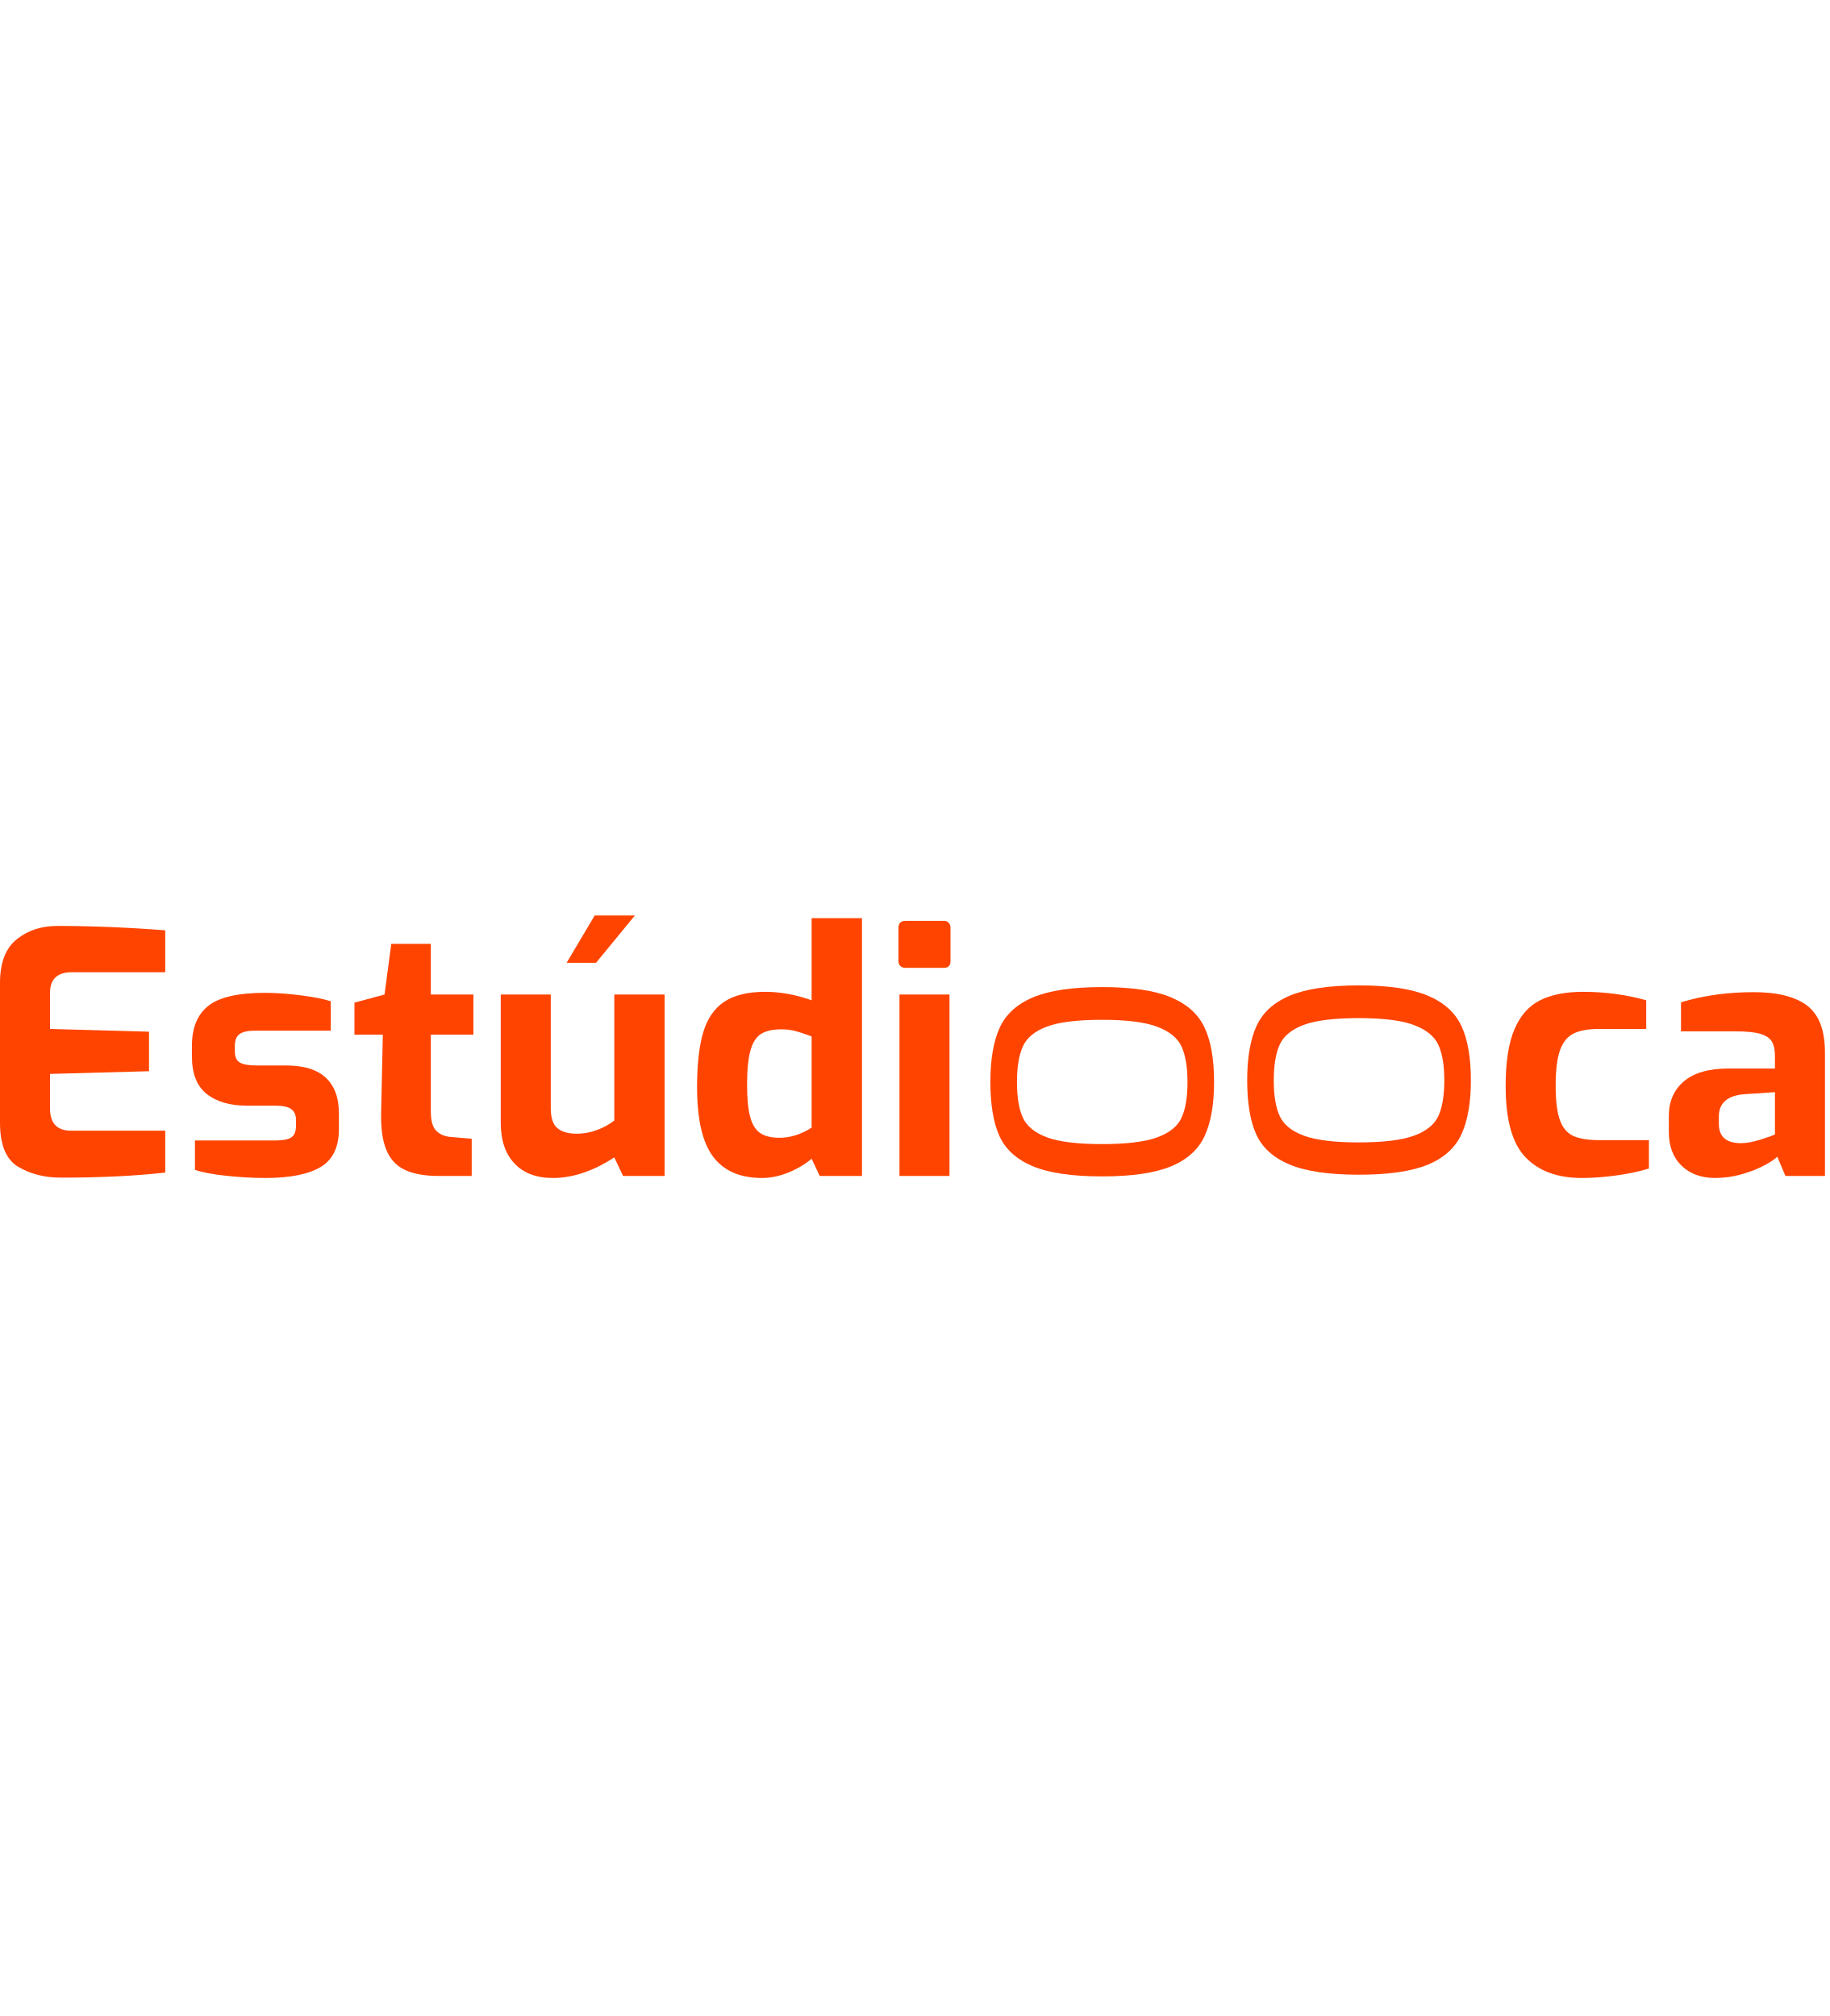
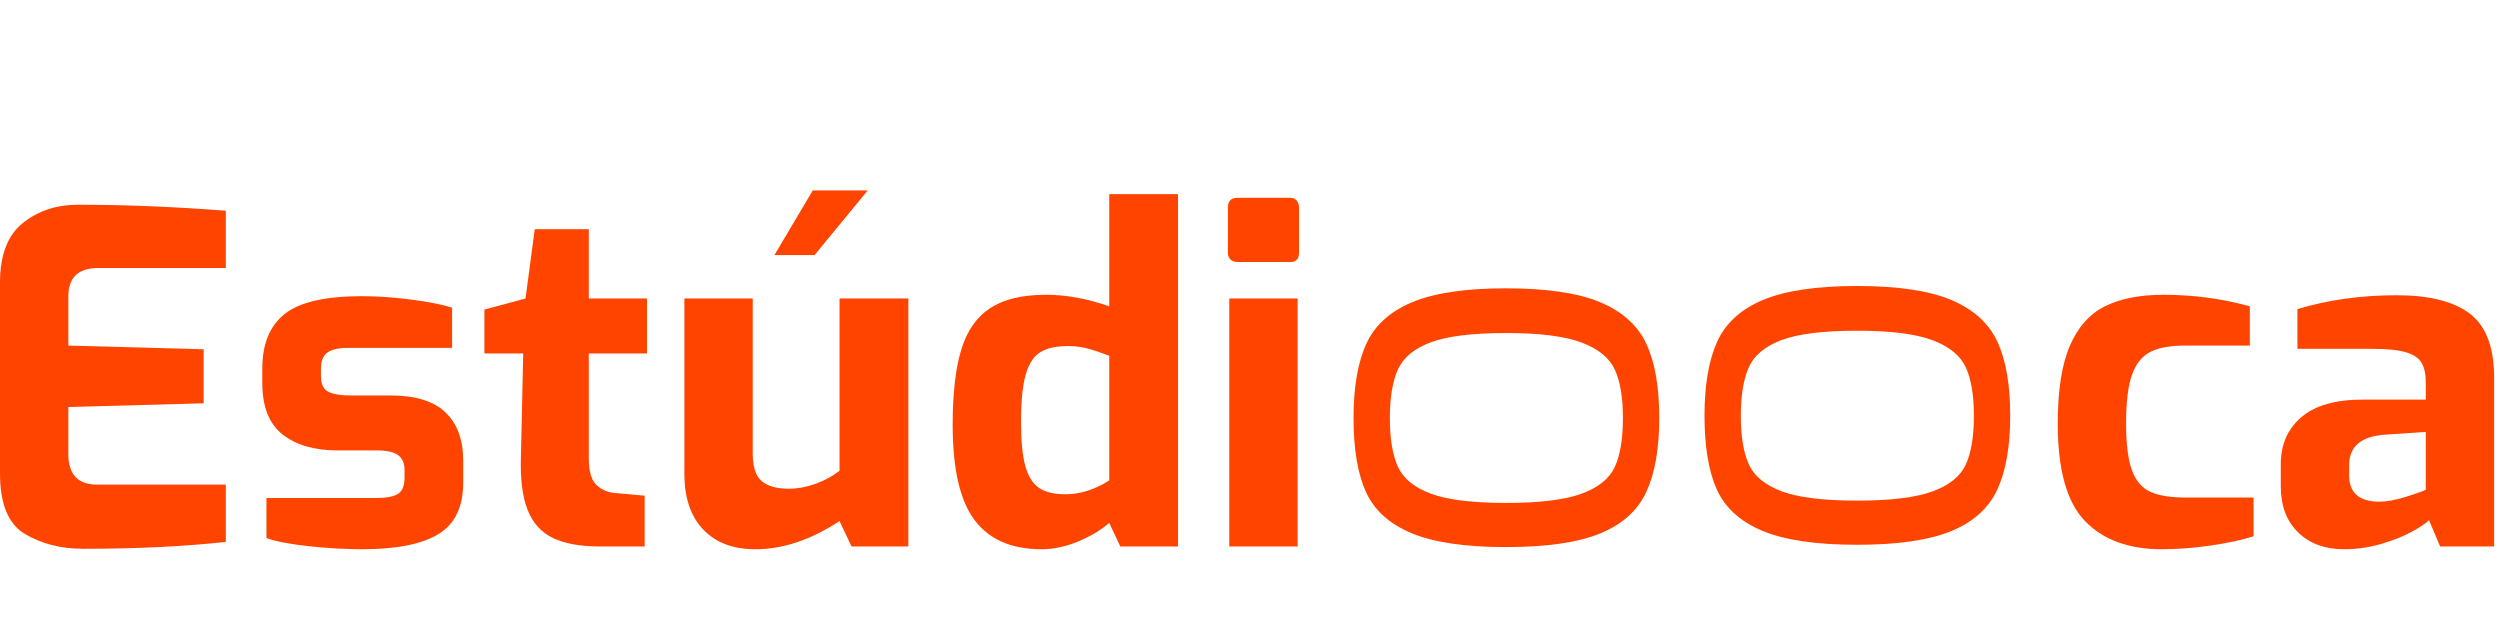
- <svg xmlns="http://www.w3.org/2000/svg" version="1.1" id="Layer_1" x="0px" y="0px" width="1814.453px" height="2000px" viewBox="0 0 1814.453 460" enable-background="new 0 0 1814.453 460" xml:space="preserve">
+ <svg xmlns="http://www.w3.org/2000/svg" version="1.1" id="Layer_1" x="0px" y="0px" width="1814.453px" height="460px" viewBox="0 0 1814.453 460" enable-background="new 0 0 1814.453 460" xml:space="preserve">
  <g transform="translate(-1470)" display="none">
    <g transform="translate(1470)" display="inline">
      <g>
        <path id="b" fill="#FF4400" d="M200.235,378.387c2.493,2.845,0.467,7.302-3.312,7.302h-52.025c-2.51,0-4.897-1.066-6.562-2.934     l-82.912-92.706v91.244c0,2.431-1.973,4.404-4.404,4.404H4.404c-2.431,0-4.404-1.974-4.404-4.404V178.725     c0-2.431,1.973-4.404,4.404-4.404h46.617c2.431,0,4.404,1.973,4.404,4.404v86.444l80.508-87.985     c1.673-1.823,4.025-2.862,6.5-2.862h50.748c3.849,0,5.848,4.588,3.224,7.407l-86.761,93.032l90.601,103.636L200.235,378.387z" />
      </g>
      <g>
        <path id="c" fill="#FF4400" d="M405.059,385.688c-1.753,0-3.347-1.04-4.043-2.651l-17.826-41.121h-93.975l-17.826,41.121     c-0.696,1.611-2.281,2.651-4.043,2.651h-45.904c-3.223,0-5.355-3.356-3.99-6.271l94.961-202.568     c0.722-1.55,2.281-2.537,3.99-2.537h38.382c1.708,0,3.259,0.986,3.99,2.528l95.251,202.568c1.374,2.924-0.758,6.28-3.981,6.28     H405.059L405.059,385.688z M306.989,300.539h58.437l-29.214-67.764l-29.214,67.764H306.989z" />
      </g>
      <g>
        <path id="d" fill="#FF4400" d="M489.027,385.688c-2.431,0-4.403-1.974-4.403-4.404V178.716c0-2.431,1.973-4.404,4.403-4.404     h46.617c2.431,0,4.404,1.973,4.404,4.404v162.302h85.95c2.431,0,4.404,1.973,4.404,4.403v35.863c0,2.431-1.974,4.404-4.404,4.404     H489.027z" />
      </g>
      <g>
        <path id="e" fill="#FF4400" d="M663.008,178.716c0-2.431,1.973-4.404,4.403-4.404h82.041c23.489,0,43.675,4.201,60.541,12.594     c17.069,8.394,30.121,20.592,39.157,36.577c9.037,15.792,13.555,34.578,13.555,56.367c0,21.983-4.518,40.972-13.555,56.966     c-8.833,15.791-21.789,27.884-38.857,36.277c-16.866,8.394-37.149,12.595-60.841,12.595h-82.041     c-2.431,0-4.403-1.974-4.403-4.404V178.716z M745.532,341.316c20.883,0,36.445-5.1,46.688-15.289     c10.242-10.19,15.359-25.586,15.359-46.168c0-20.591-5.117-35.881-15.359-45.877c-10.243-10.19-25.806-15.29-46.688-15.29     h-27.108v122.625H745.532z" />
      </g>
      <g>
        <path id="f" fill="#FF4400" d="M906.39,385.688c-2.431,0-4.403-1.974-4.403-4.404V178.716c0-2.431,1.973-4.404,4.403-4.404     h46.617c2.431,0,4.404,1.973,4.404,4.404v202.568c0,2.431-1.974,4.404-4.404,4.404H906.39z" />
      </g>
    </g>
  </g>
  <rect x="17.842" y="217" fill="none" width="2.872" height="0" />
  <g>
    <g>
      <path fill="#FF4400" d="M18.1,387.562C6.034,380.416,0,365.777,0,343.658V205.233c0-20.11,5.531-34.573,16.592-43.402    c11.06-8.826,24.409-13.239,40.051-13.239c34.187,0,69.934,1.455,107.254,4.357v41.56H71.392    c-14.529,0-21.787,6.819-21.787,20.446v35.862l98.204,2.681v39.216l-98.204,2.681v34.187c0,14.748,6.922,22.121,20.78,22.121    h93.512v41.562c-29.721,3.353-64.243,5.026-103.567,5.026C44.242,398.289,30.165,394.72,18.1,387.562z" />
      <path fill="#FF4400" d="M224.388,396.447c-13.521-1.452-23.854-3.405-31.003-5.867v-29.159h79.77    c7.374,0,12.62-1.004,15.752-3.015c3.127-2.012,4.693-5.917,4.693-11.731v-5.701c0-4.689-1.508-8.209-4.524-10.553    c-3.017-2.348-8.328-3.521-15.921-3.521H245c-16.757,0-30.054-3.854-39.884-11.563c-9.835-7.708-14.747-20.163-14.747-37.37    v-10.391c0-17.875,5.416-31.112,16.256-39.717c10.834-8.6,29.547-12.904,56.142-12.904c10.945,0,22.9,0.838,35.862,2.514    c12.955,1.675,22.792,3.635,29.494,5.865v29.16H252.71c-6.929,0-11.957,1.12-15.082,3.352c-3.131,2.237-4.693,6.149-4.693,11.73    v5.364c0,5.586,1.676,9.331,5.027,11.227c3.352,1.9,8.934,2.85,16.759,2.85h28.823c17.875,0,31.112,4.079,39.717,12.232    c8.6,8.161,12.904,19.834,12.904,35.026v16.087c0,17.654-6.034,30.112-18.099,37.37c-12.066,7.264-30.392,10.896-54.968,10.896    C250.81,398.627,237.905,397.897,224.388,396.447z" />
      <path fill="#FF4400" d="M401.521,390.58c-8.494-4.02-14.636-10.726-18.434-20.109c-3.803-9.384-5.479-22.005-5.027-37.876    l1.675-76.08h-28.153v-31.84l29.83-8.044l6.702-50.276h39.214v50.276h42.231v39.884h-42.231v75.748    c0,8.94,1.56,15.198,4.693,18.768c3.126,3.578,7.484,5.812,13.071,6.704l22.792,2.012v36.869h-32.512    C421.295,396.615,410.01,394.604,401.521,390.58z" />
      <path fill="#FF4400" d="M510.279,384.213c-9.049-9.606-13.574-23.012-13.574-40.221V216.63h49.604v112.616    c0,9.608,2.178,16.254,6.536,19.943c4.357,3.687,10.893,5.528,19.606,5.528c6.253,0,12.679-1.173,19.272-3.518    c6.588-2.348,12.455-5.53,17.597-9.552V216.63h49.938v179.985h-41.224l-8.715-18.434c-20.78,13.63-41.115,20.445-61.001,20.445    C532.007,398.627,519.329,393.823,510.279,384.213z M589.883,138.2h39.884l-38.545,46.923h-29.159L589.883,138.2z" />
      <path fill="#FF4400" d="M707.352,377.511c-10.613-14.077-15.921-37.088-15.921-69.047c0-22.789,2.063-40.997,6.203-54.631    c4.13-13.625,11.111-23.682,20.946-30.166c9.829-6.477,23.346-9.719,40.555-9.719c14.748,0,30.052,2.797,45.92,8.378v-81.445    h49.938v255.733h-41.897l-8.041-17.093c-6.26,5.36-13.857,9.887-22.792,13.574c-8.939,3.683-17.765,5.53-26.481,5.53    C734.105,398.627,717.962,391.587,707.352,377.511z M805.055,348.687v-90.497c-5.814-2.231-11.009-3.964-15.585-5.195    c-4.585-1.224-9.334-1.842-14.246-1.842c-8.716,0-15.477,1.508-20.275,4.523c-4.81,3.017-8.329,8.496-10.562,16.424    c-2.234,7.935-3.352,19.272-3.352,34.02c0,14.076,1.061,24.858,3.186,32.342c2.121,7.49,5.473,12.738,10.055,15.756    c4.577,3.016,10.892,4.521,18.938,4.521C783.938,358.739,794.547,355.389,805.055,348.687z" />
      <path fill="#FF4400" d="M893.031,188.309c-1.231-1.225-1.844-2.849-1.844-4.861v-32.846c0-4.691,2.349-7.039,7.038-7.039h38.211    c2.008,0,3.571,0.671,4.689,2.011c1.118,1.341,1.679,3.017,1.679,5.027v32.846c0,4.472-2.128,6.704-6.368,6.704h-38.211    C895.989,190.151,894.255,189.539,893.031,188.309z M892.195,216.63h49.604v179.985h-49.604V216.63z" />
      <path fill="#FF4400" d="M1513.244,378.182c-13.186-13.631-19.775-37.208-19.775-70.723c0-23.905,2.901-42.676,8.712-56.306    c5.812-13.627,14.3-23.238,25.476-28.826c11.171-5.582,25.357-8.378,42.564-8.378c21.672,0,42.568,2.797,62.675,8.378v28.489    h-47.254c-10.726,0-19.104,1.567-25.138,4.692c-6.033,3.133-10.449,8.716-13.241,16.757c-2.794,8.044-4.189,19.665-4.189,34.859    c0,14.974,1.396,26.309,4.189,34.019c2.792,7.709,7.208,12.962,13.241,15.754c6.033,2.794,14.629,4.189,25.809,4.189h49.268    v28.154c-8.493,2.68-18.884,4.919-31.171,6.703c-12.291,1.787-24.132,2.683-35.525,2.683    C1544.969,398.627,1526.429,391.812,1513.244,378.182z" />
      <path fill="#FF4400" d="M1667.919,386.391c-8.381-8.154-12.568-19.272-12.568-33.349v-16.088c0-14.296,4.97-25.691,14.917-34.187    c9.94-8.488,24.744-12.735,44.407-12.735h45.919v-12.4c0-6.035-1.007-10.777-3.017-14.246c-2.007-3.462-5.812-6.032-11.396-7.71    c-5.587-1.674-13.855-2.513-24.801-2.513h-53.965v-28.824c22.123-6.703,46.141-10.055,72.062-10.055    c23.681,0,41.394,4.472,53.126,13.407c11.73,8.938,17.595,24.466,17.595,46.588v122.336h-39.218l-8.041-19.104    c-2.461,2.46-6.818,5.362-13.07,8.712c-6.259,3.353-13.689,6.258-22.289,8.717c-8.606,2.456-17.379,3.688-26.311,3.688    C1687.409,398.627,1676.298,394.552,1667.919,386.391z M1746.182,360.585c7.591-2.347,12.4-4.074,14.412-5.196v-41.895    l-30.165,2.01c-16.981,1.34-25.477,8.716-25.477,22.119V345c0,12.734,7.377,19.105,22.125,19.105    C1732.215,364.105,1738.584,362.929,1746.182,360.585z" />
    </g>
    <g>
      <g>
        <path fill="#FF4400" d="M1194.921,356.906c-6.215,13.525-17.37,23.595-33.464,30.219c-16.085,6.631-38.87,9.938-68.347,9.938     c-29.747,0-52.662-3.378-68.754-10.14c-16.088-6.759-27.108-16.764-33.06-30.017c-5.949-13.246-8.927-31.095-8.927-53.544     c0-22.168,3.041-40.016,9.127-53.542c6.083-13.52,17.176-23.661,33.264-30.423c16.093-6.757,38.875-10.142,68.35-10.142     c29.477,0,52.262,3.385,68.347,10.142c16.094,6.763,27.249,16.833,33.464,30.218c6.225,13.387,9.332,31.305,9.332,53.747     C1204.253,325.54,1201.146,343.386,1194.921,356.906z M1172.003,268.275c-3.915-8.518-11.965-15.072-24.135-19.672     c-12.167-4.597-30.425-6.896-54.758-6.896c-24.338,0-42.523,2.23-54.56,6.692c-12.026,4.462-20.007,11.022-23.933,19.671     c-3.915,8.66-5.879,20.423-5.879,35.291c0,15.149,1.964,26.977,5.879,35.492c3.926,8.521,11.906,15.009,23.933,19.473     c12.036,4.46,30.222,6.694,54.56,6.694c24.333,0,42.591-2.234,54.758-6.694c12.17-4.464,20.22-10.952,24.135-19.473     c3.923-8.516,5.885-20.343,5.885-35.492C1177.888,288.494,1175.926,276.794,1172.003,268.275z" />
      </g>
      <g>
        <path fill="#FF4400" d="M1449.647,355.229c-6.219,13.526-17.372,23.601-33.464,30.223c-16.087,6.629-38.869,9.938-68.347,9.938     c-29.747,0-52.664-3.382-68.756-10.143c-16.086-6.756-27.108-16.765-33.06-30.019c-5.945-13.246-8.923-31.093-8.923-53.541     c0-22.171,3.042-40.018,9.123-53.544c6.083-13.519,17.179-23.659,33.267-30.421c16.09-6.756,38.872-10.142,68.349-10.142     c29.478,0,52.26,3.385,68.347,10.142c16.092,6.762,27.245,16.832,33.464,30.219c6.225,13.387,9.33,31.303,9.33,53.747     C1458.978,323.865,1455.872,341.71,1449.647,355.229z M1426.731,266.599c-3.919-8.516-11.969-15.07-24.135-19.672     c-12.171-4.597-30.427-6.898-54.76-6.898c-24.339,0-42.523,2.234-54.562,6.694c-12.026,4.461-20.007,11.022-23.931,19.673     c-3.917,8.658-5.883,20.421-5.883,35.291c0,15.148,1.966,26.975,5.883,35.489c3.924,8.521,11.904,15.013,23.931,19.475     c12.038,4.461,30.223,6.692,54.562,6.692c24.333,0,42.589-2.231,54.76-6.692c12.166-4.462,20.216-10.954,24.135-19.475     c3.922-8.515,5.881-20.341,5.881-35.489C1432.612,286.818,1430.653,275.118,1426.731,266.599z" />
      </g>
    </g>
  </g>
</svg>
